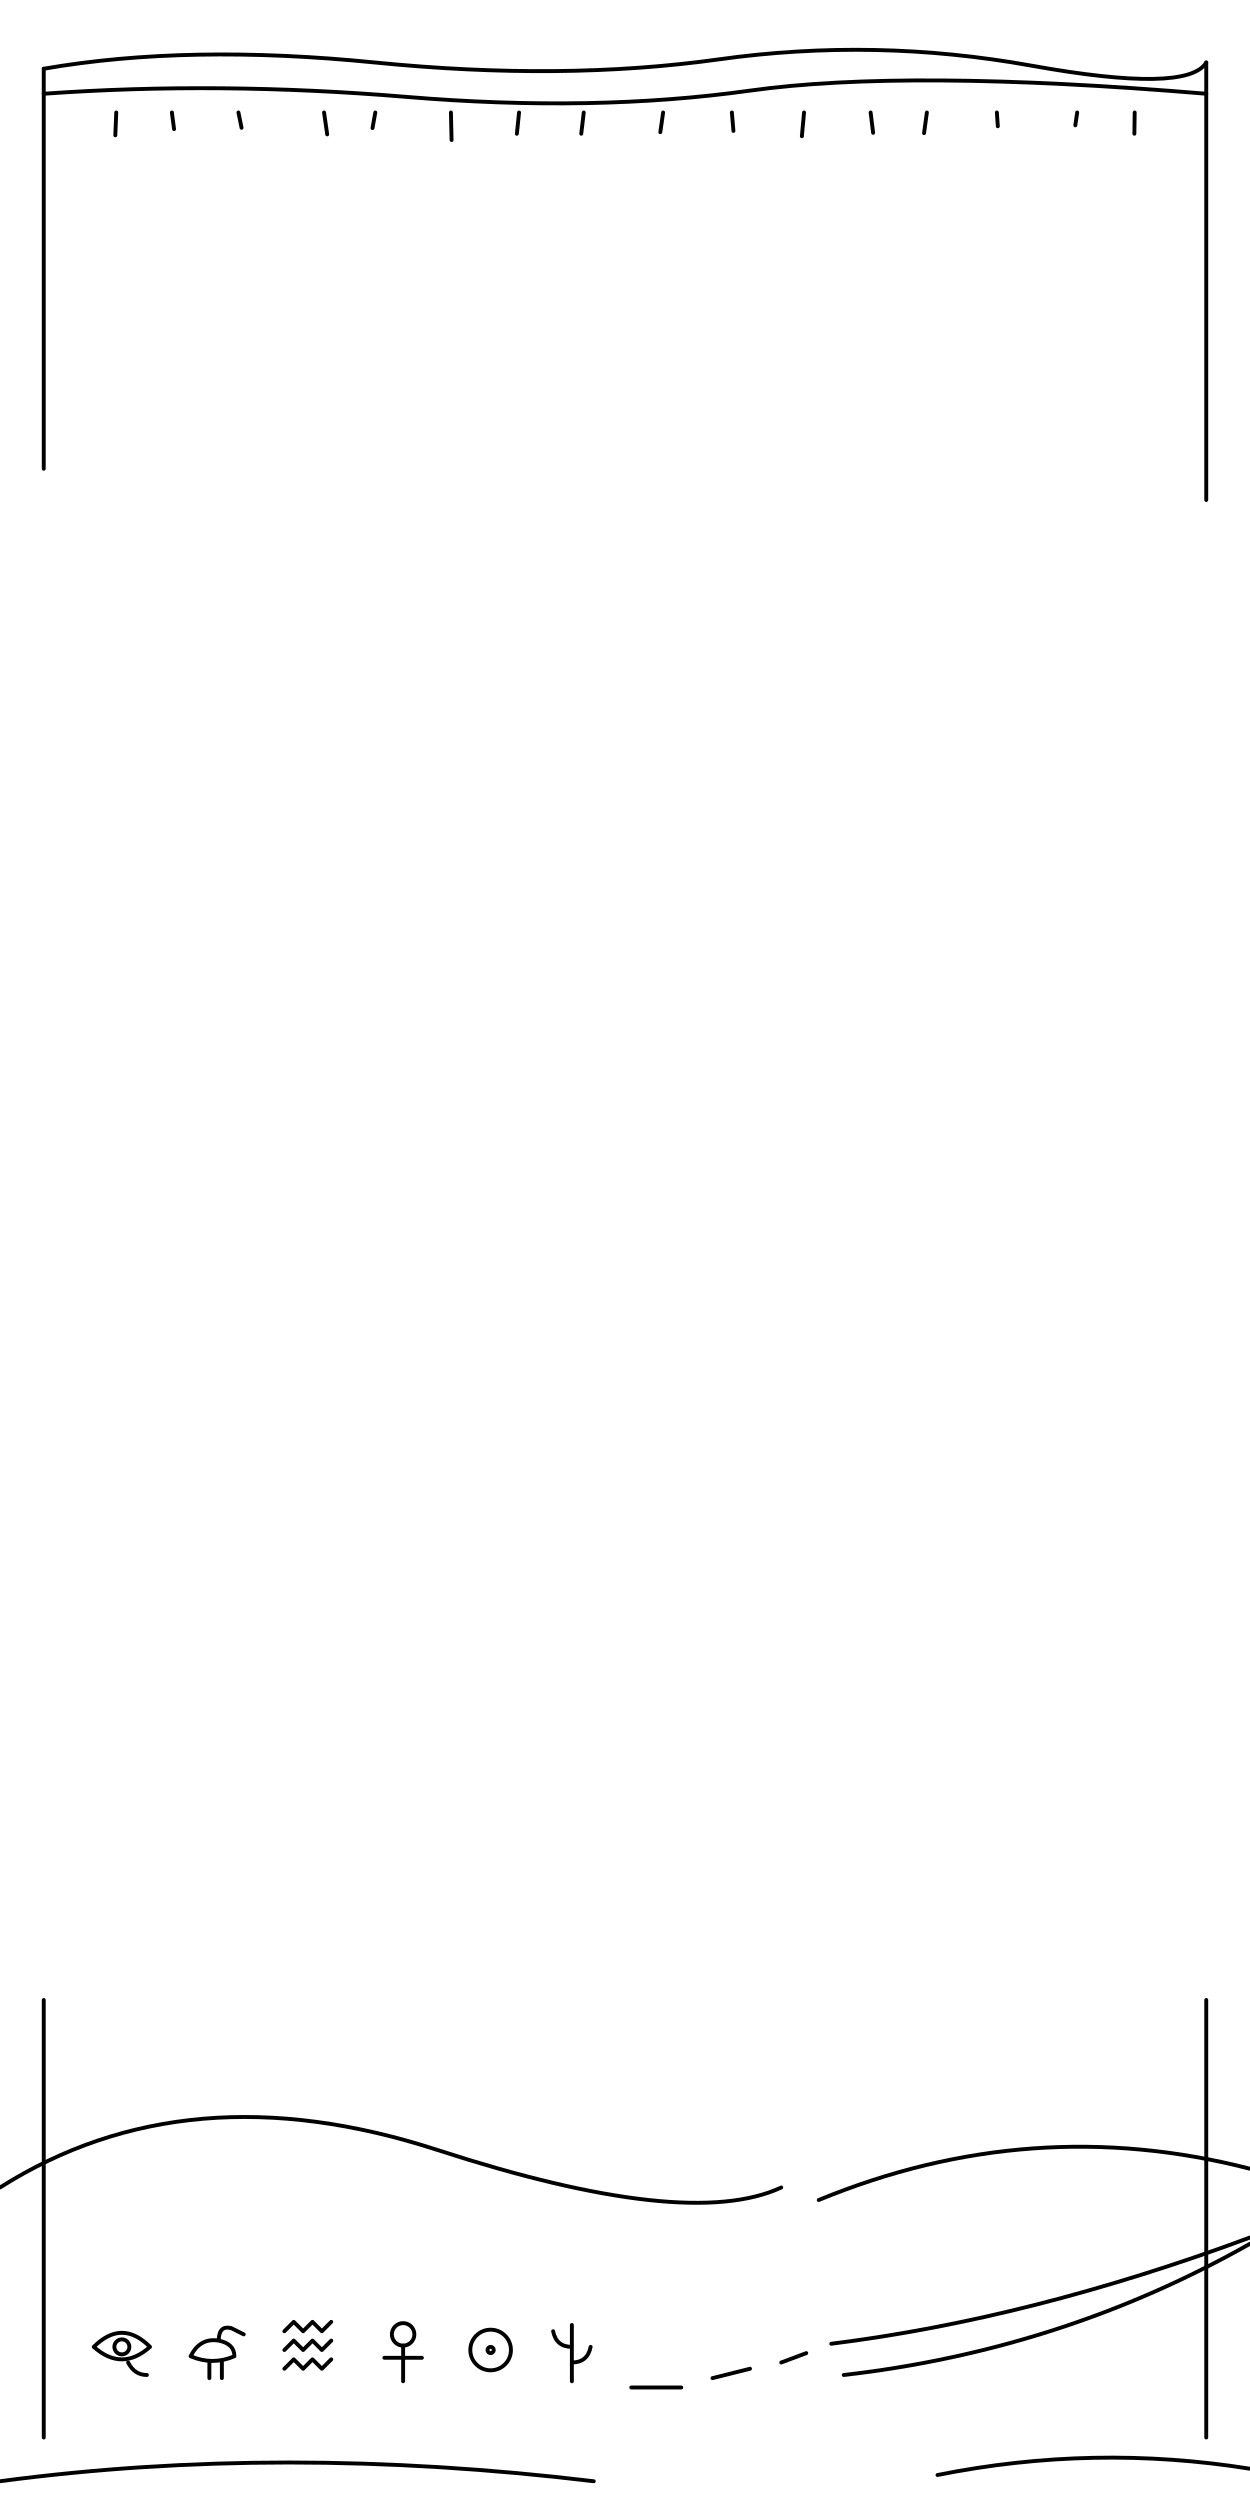
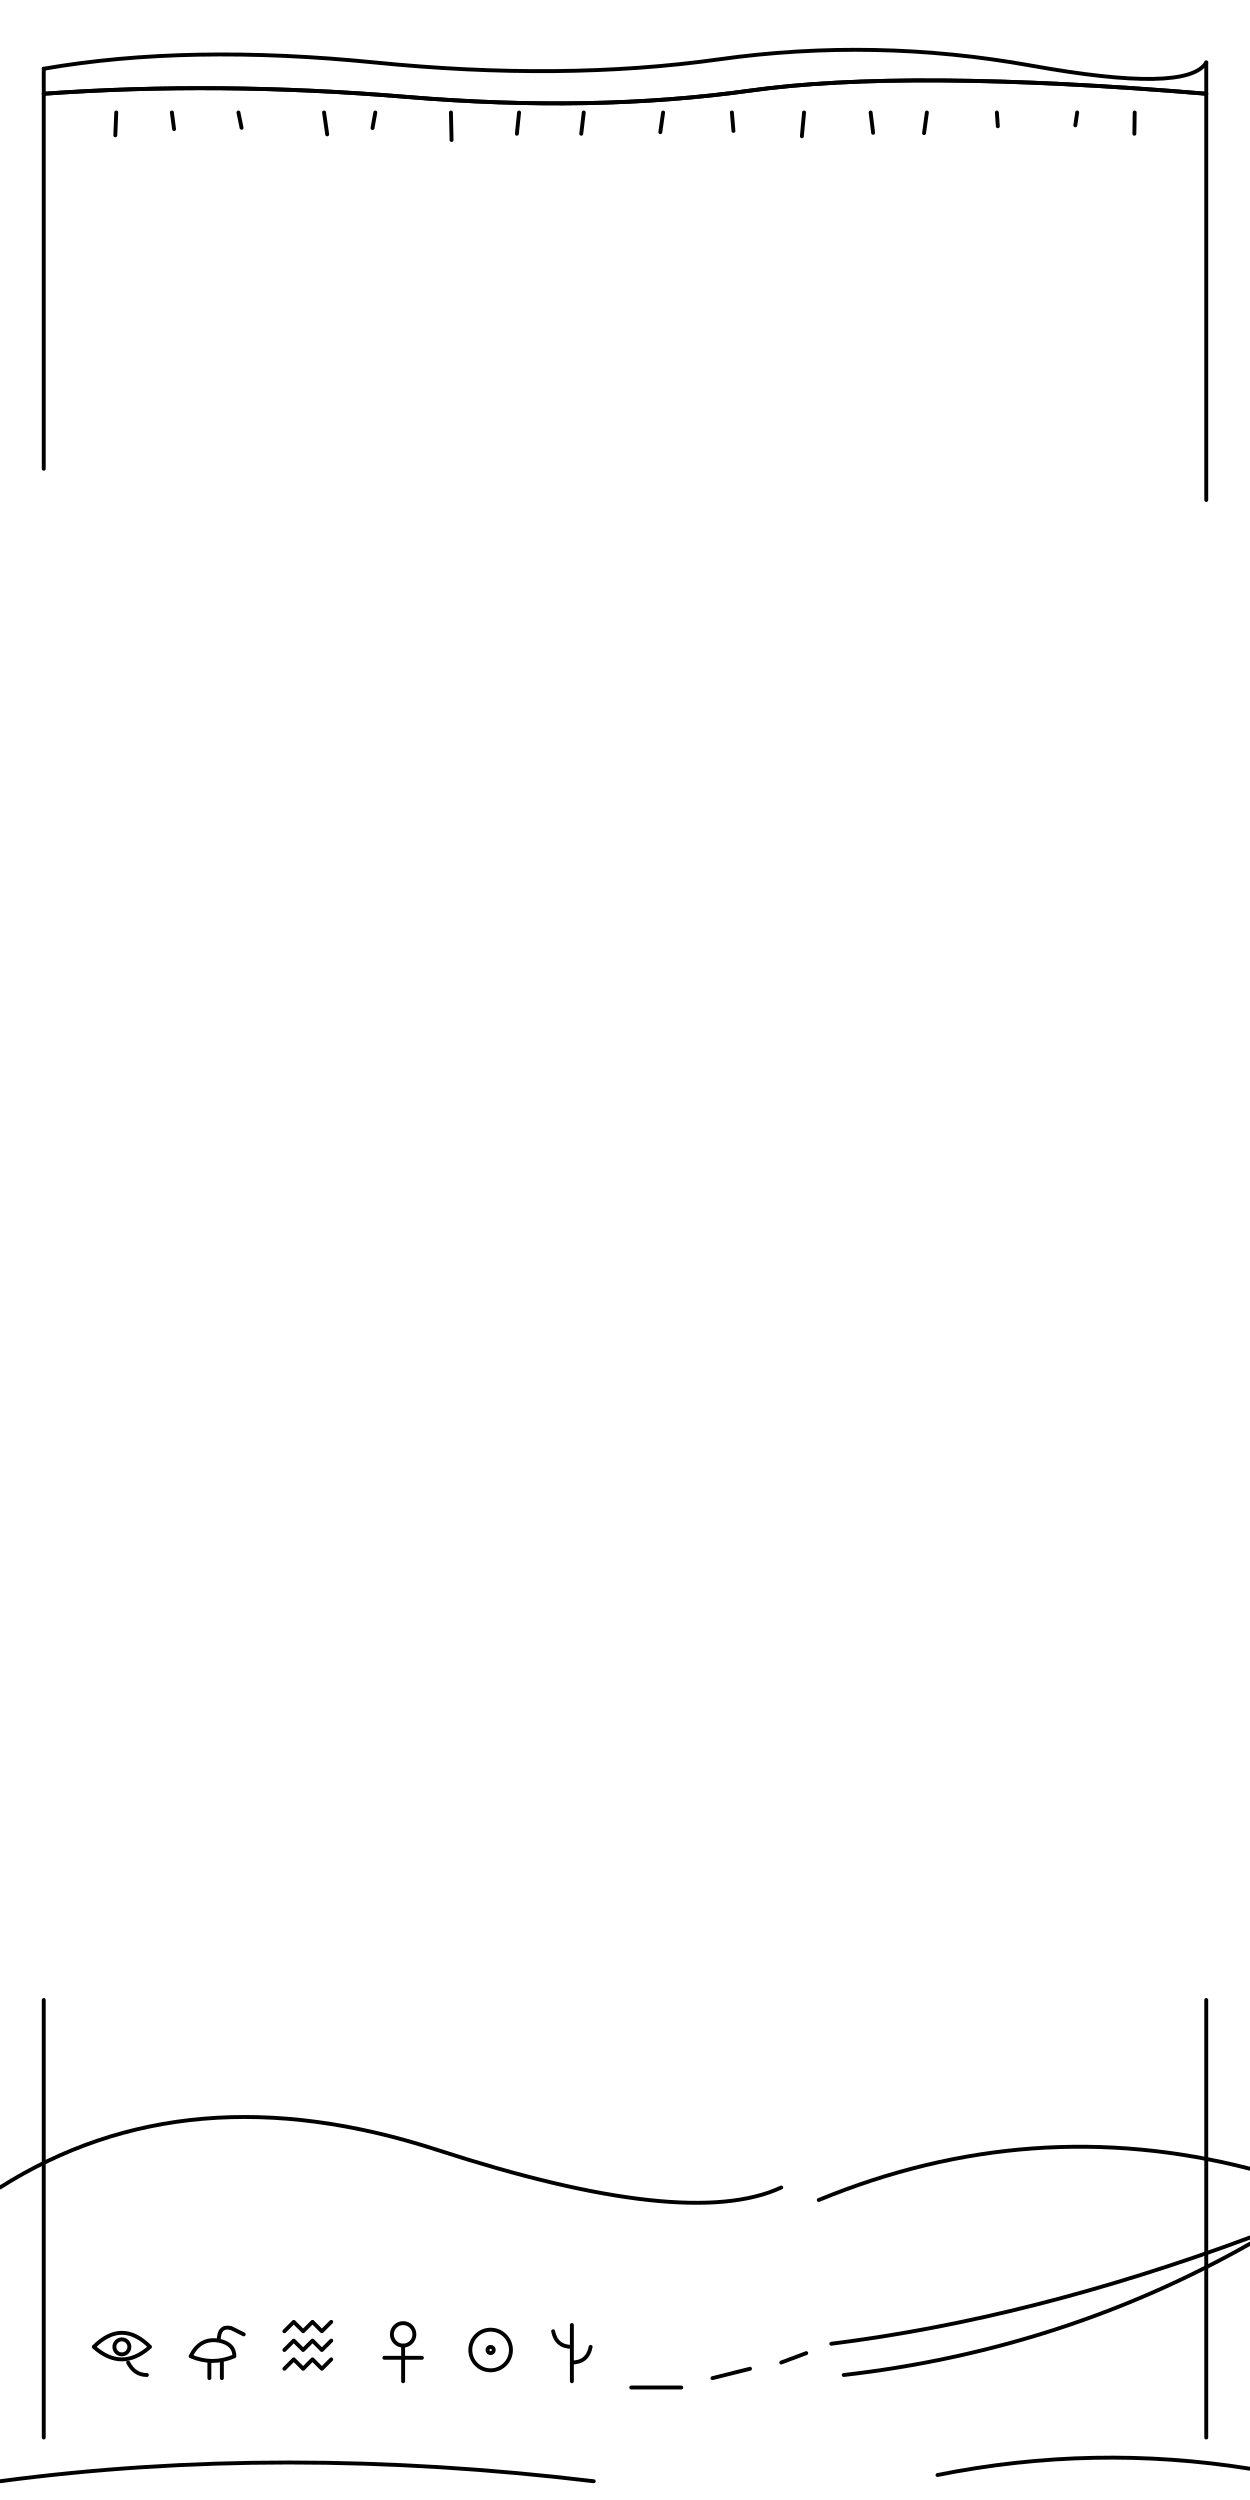
<svg xmlns="http://www.w3.org/2000/svg" viewBox="0 0 400 800" fill="none" stroke="currentColor" stroke-width="1.25" stroke-linecap="round" stroke-linejoin="round">
  <g data-part="top">
    <path pathLength="1" d="M14 22Q60 14 120 20T230 19T330 21T386 20" />
    <path pathLength="1" class="accent" d="M14 30Q70 26 130 31T240 29T386 30" />
-     <path pathLength="1" d="M37.2 36l-0.3 7.3" />
-     <path pathLength="1" d="M55 36l0.7 5.3" />
-     <path pathLength="1" d="M76.3 36l1 4.9" />
-     <path pathLength="1" d="M103.7 36l1 7" />
-     <path pathLength="1" d="M120.1 36l-0.9 5" />
-     <path pathLength="1" d="M144.3 36l0.2 8.8" />
-     <path pathLength="1" d="M166.1 36l-0.7 6.8" />
-     <path pathLength="1" d="M186.8 36l-0.8 6.8" />
-     <path pathLength="1" d="M212.2 36l-0.9 6.3" />
-     <path pathLength="1" d="M234.2 36l0.5 5.9" />
-     <path pathLength="1" d="M257.3 36l-0.7 7.6" />
-     <path pathLength="1" d="M278.6 36l0.8 6.5" />
-     <path pathLength="1" d="M296.6 36l-0.9 6.6" />
-     <path pathLength="1" d="M319 36l0.3 4.4" />
-     <path pathLength="1" d="M344.7 36l-0.6 4.1" />
-     <path pathLength="1" d="M363.1 36l-0.1 6.8" />
+     <g class="lv-glow">
+       <path pathLength="1" d="M37.2 36l-0.3 7.3" />
+       <path pathLength="1" d="M55 36l0.7 5.3" />
+       <path pathLength="1" d="M76.3 36l1 4.9" />
+       <path pathLength="1" d="M103.7 36l1 7" />
+     </g>
+     <g class="lv-glow">
+       <path pathLength="1" d="M120.1 36l-0.9 5" />
+       <path pathLength="1" d="M144.3 36l0.2 8.8" />
+       <path pathLength="1" d="M166.1 36l-0.7 6.8" />
+       <path pathLength="1" d="M186.8 36l-0.8 6.8" />
+     </g>
+     <g class="lv-glow">
+       <path pathLength="1" d="M212.2 36l-0.9 6.3" />
+       <path pathLength="1" d="M234.2 36l0.5 5.9" />
+       <path pathLength="1" d="M257.3 36l-0.7 7.6" />
+       <path pathLength="1" d="M278.6 36l0.8 6.5" />
+     </g>
+     <g class="lv-glow">
+       <path pathLength="1" d="M296.6 36l-0.9 6.6" />
+       <path pathLength="1" d="M319 36l0.3 4.4" />
+       <path pathLength="1" d="M344.7 36l-0.6 4.1" />
+       <path pathLength="1" d="M363.1 36l-0.1 6.8" />
+     </g>
    <path pathLength="1" d="M14 22V150" />
    <path pathLength="1" d="M386 20V160" />
+     <path class="lv-run" d="M14 30Q70 26 130 31T240 29T386 30" />
  </g>
  <g data-part="bottom">
    <path pathLength="1" d="M14 640V780" />
    <path pathLength="1" d="M386 640V780" />
-     <path pathLength="1" d="M0 700Q60 662 140 688T250 700" />
-     <path pathLength="1" d="M262 704Q330 676 400 694" />
-     <path pathLength="1" d="M0 794Q90 782 190 794" />
-     <path pathLength="1" d="M300 792Q350 782 400 790" />
+     <path class="lv-bob" pathLength="1" d="M0 700Q60 662 140 688T250 700" />
+     <path class="lv-bob" pathLength="1" d="M262 704Q330 676 400 694" />
+     <path class="lv-bob" pathLength="1" d="M0 794Q90 782 190 794" />
+     <path class="lv-bob" pathLength="1" d="M300 792Q350 782 400 790" />
    <g data-role="glyph-path">
      <g transform="translate(30 742)">
        <path pathLength="1" d="M0 9Q9 0 18 9Q9 17 0 9" />
        <circle pathLength="1" cx="9" cy="9" r="2.4" />
        <path pathLength="1" d="M11 14q2 4 6 4" />
      </g>
      <g transform="translate(60 742)">
        <path pathLength="1" d="M1 12Q4 6 10 7Q15 8 15 12Q8 15 1 12M10 7Q10 2 14 3L18 5M7 14V19M11 14V19" />
      </g>
      <g transform="translate(90 742)">
        <path pathLength="1" d="M1 4l3-3 3 3 3-3 3 3 3-3M1 10l3-3 3 3 3-3 3 3 3-3M1 16l3-3 3 3 3-3 3 3 3-3" />
      </g>
      <g transform="translate(120 742)">
        <circle pathLength="1" cx="9" cy="5" r="3.6" />
        <path pathLength="1" class="accent" d="M9 8.6V20M3 12.5H15" />
      </g>
      <g transform="translate(148 742)">
        <circle pathLength="1" cx="9" cy="10" r="6.5" />
        <circle pathLength="1" cx="9" cy="10" r="1" />
      </g>
      <g transform="translate(174 742)">
        <path pathLength="1" d="M9 20V2M9 9Q4 9 3 4M9 14Q14 14 15 9" />
      </g>
      <path pathLength="1" d="M202 764H218" />
      <path pathLength="1" d="M228 761L240 758" />
      <path pathLength="1" d="M250 756L258 753" />
      <path pathLength="1" class="accent" d="M266 750Q330 742 400 716" />
      <path pathLength="1" d="M270 760Q340 752 400 718" />
    </g>
  </g>
</svg>
